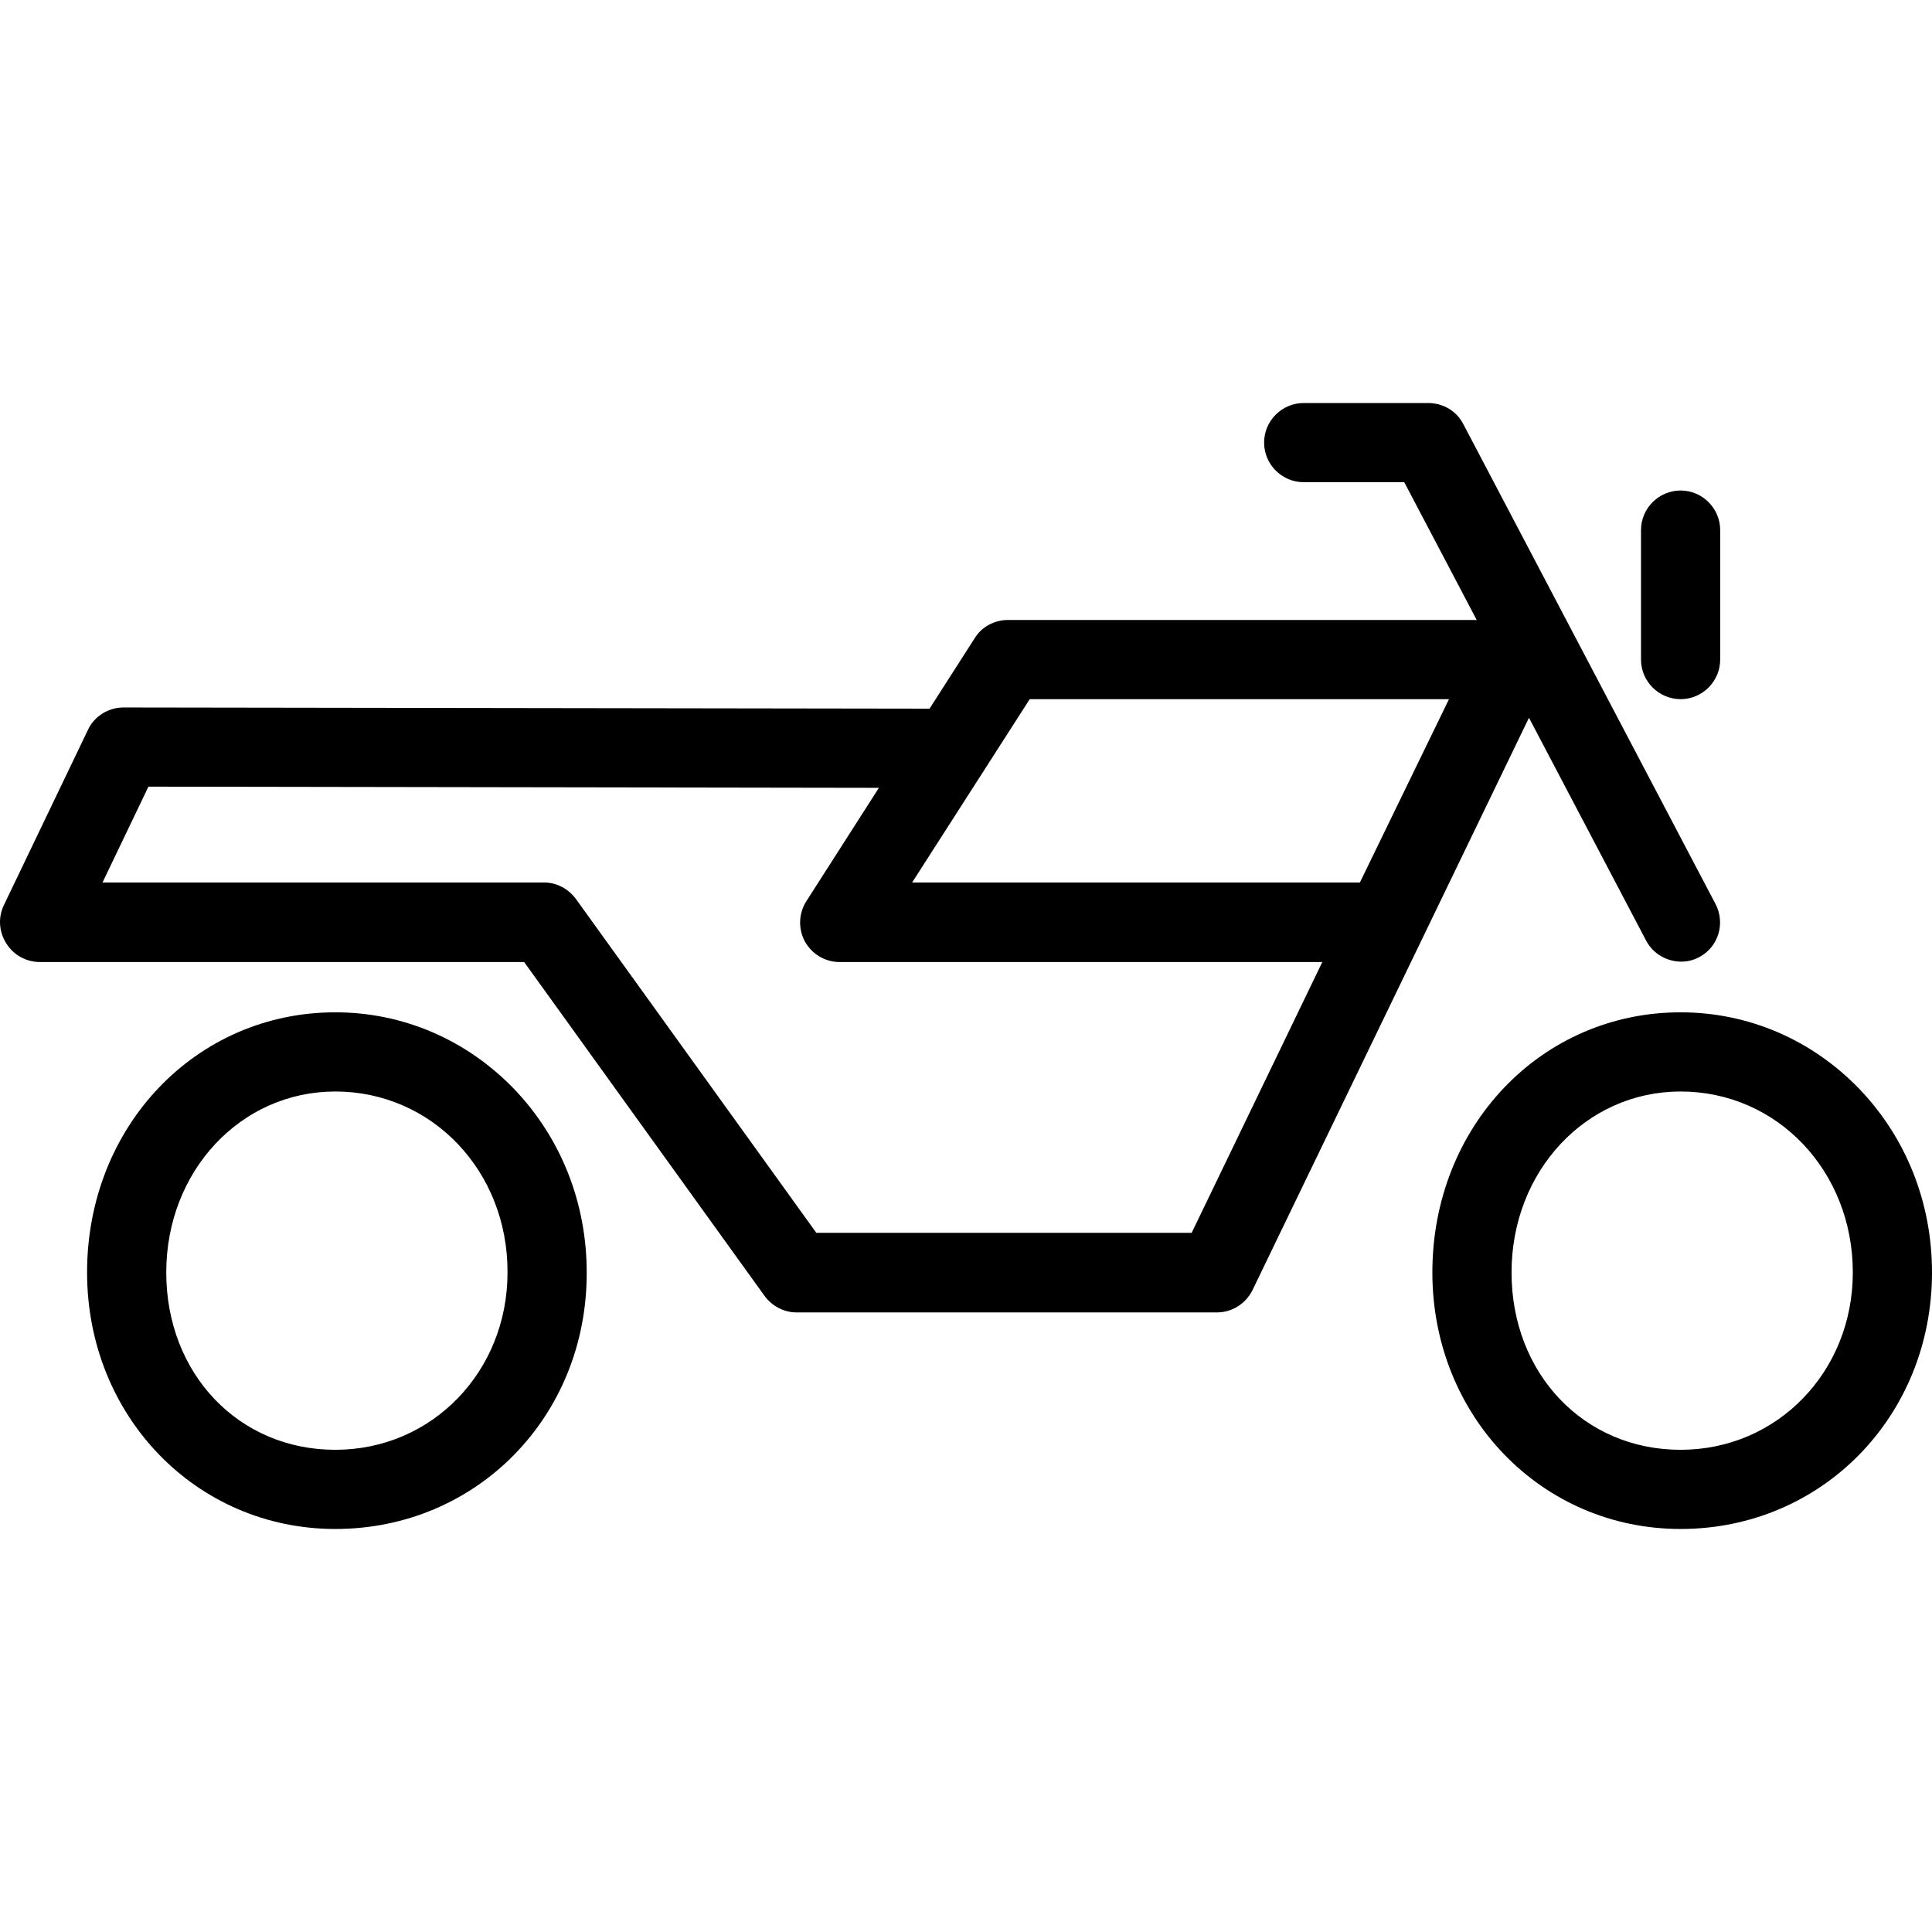
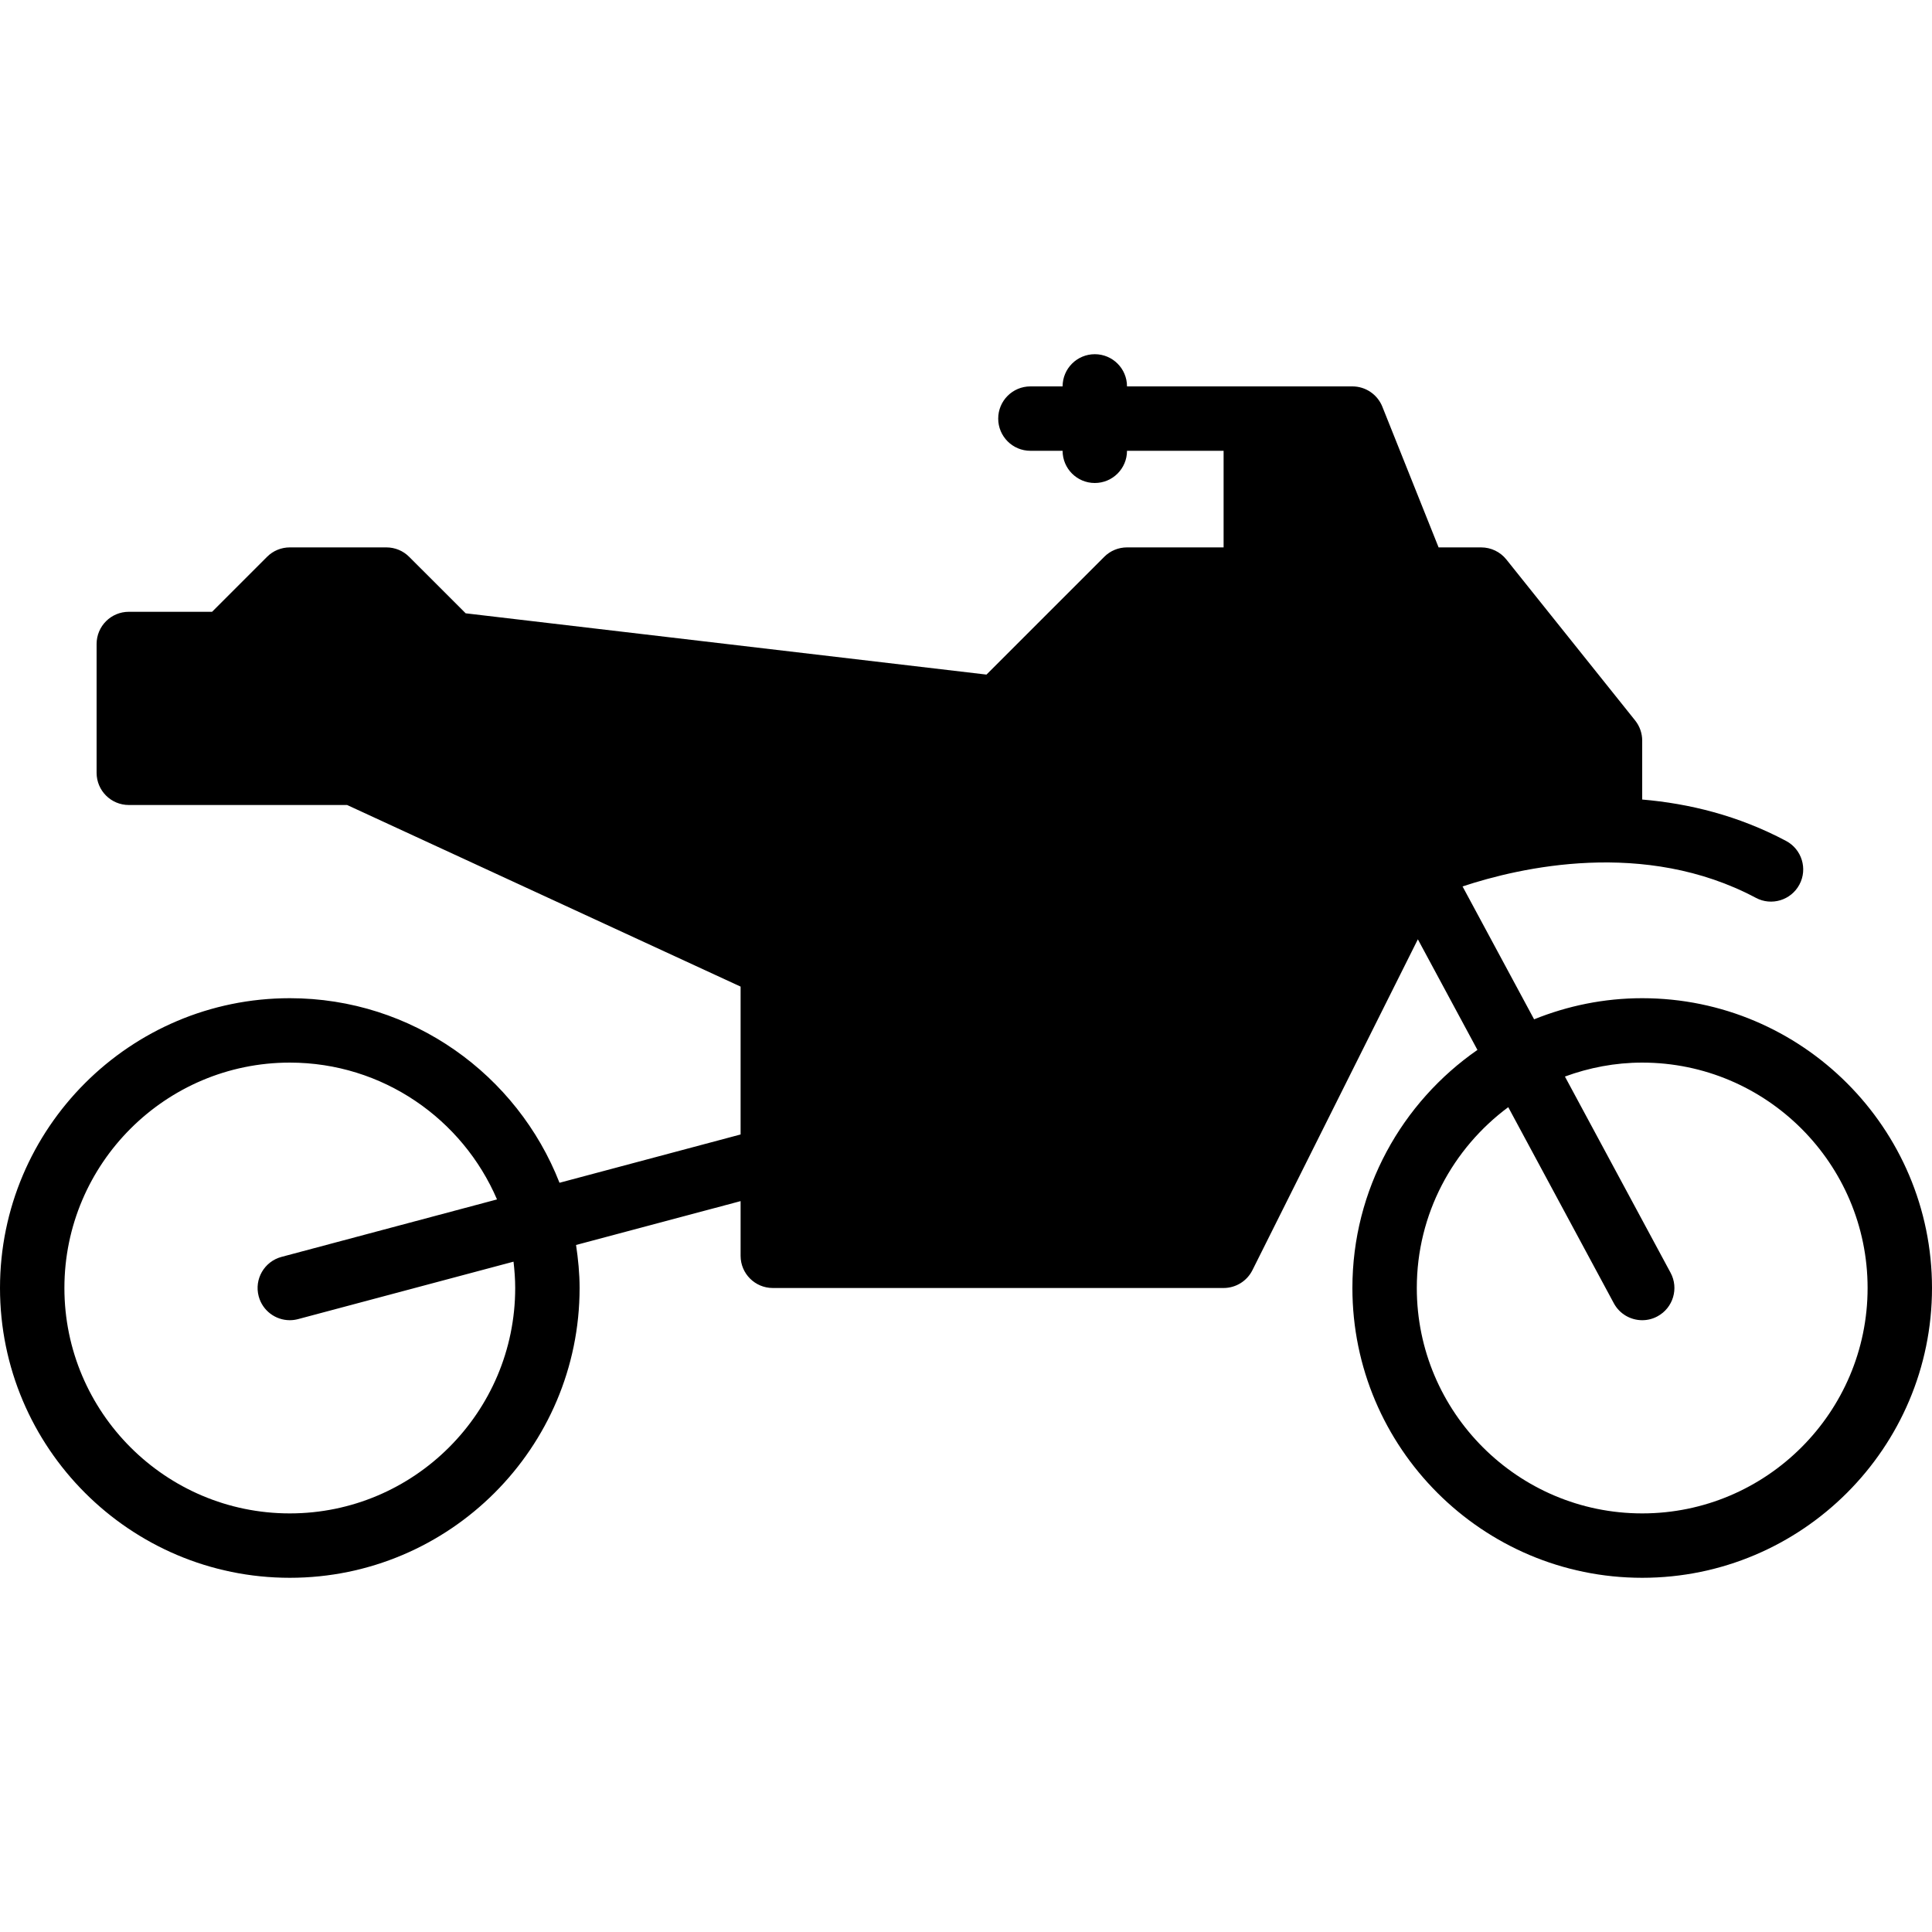
- <svg xmlns="http://www.w3.org/2000/svg" fill="#000000" height="800px" width="800px" version="1.1" id="Layer_1" viewBox="0 0 487.993 487.993" xml:space="preserve">
-   <g transform="translate(0 -540.36)">
+ <svg xmlns="http://www.w3.org/2000/svg" fill="#000000" height="800px" width="800px" version="1.1" id="Layer_1" viewBox="0 0 512 512" xml:space="preserve">
+   <g>
    <g>
-       <g>
-         <path d="M469.593,815.356c-12-12.4-28-19.3-45.1-19.3c-35.2,0-62.7,28.8-62.7,65.7c0,36.3,27.6,64.8,62.7,64.8     c35.6,0,63.5-28.4,63.5-64.8C487.993,844.156,481.493,827.756,469.593,815.356z M424.493,906.556c-24.4,0-42.7-19.2-42.7-44.8     c0-25.6,18.8-45.7,42.7-45.7c24.4,0,43.5,20.1,43.5,45.7C467.993,886.856,448.893,906.556,424.493,906.556z" />
-         <path d="M424.493,716.956c5.5,0,10-4.5,10-10v-32.7c0-5.5-4.5-10-10-10s-10,4.5-10,10v32.7     C414.493,712.456,418.993,716.956,424.493,716.956z" />
-         <path d="M84.693,796.056c-35.2,0-62.7,28.8-62.7,65.7c0,36.3,27.6,64.8,62.7,64.8c35.7,0,63.6-28.4,63.5-64.8     c0-17.6-6.5-34-18.4-46.4C117.793,802.956,101.793,796.056,84.693,796.056z M84.693,906.556c-24.4,0-42.7-19.2-42.7-44.8     c0-25.6,18.8-45.7,42.7-45.7c24.4,0,43.6,20.1,43.5,45.7C128.193,886.856,109.093,906.556,84.693,906.556z" />
-         <path d="M415.793,777.956c1.8,3.4,5.3,5.3,8.9,5.3c1.6,0,3.2-0.4,4.6-1.2c4.7-2.5,6.6-8.5,4-13.4v0l-63.7-121.2     c-1.7-3.3-5.1-5.3-8.9-5.3h-31.4c-5.5,0-10,4.5-10,10s4.5,10,10,10h25.4l18.3,34.8h-118.4c-3.4,0-6.6,1.7-8.4,4.6l-11.4,17.8     l-203.6-0.3c-3.8,0-7.4,2.2-9,5.7l-21.2,44.2c-1.5,3.1-1.3,6.7,0.6,9.7c1.8,2.9,5,4.7,8.5,4.7h122.3l60.7,84.3     c1.9,2.6,4.9,4.2,8.1,4.2h106.2c3.8,0,7.3-2.2,9-5.7l69.8-144.5L415.793,777.956z M300.993,851.756h-94.8l-60.7-84.3     c-1.9-2.6-4.9-4.2-8.1-4.2h-111.5l11.6-24.2l184.5,0.3l-18.3,28.6c-2,3.1-2.1,7-0.4,10.2c1.8,3.2,5.1,5.2,8.8,5.2h121.9     L300.993,851.756z M343.493,763.256h-113.1l29.7-46.3h105.9L343.493,763.256z" />
-       </g>
+       <path d="M435.2,264.533c-10.129,0-19.78,2.022-28.646,5.598l-18.961-35.217c15.181-5.035,48.213-12.681,77.73,3.021    c4.147,2.219,9.336,0.64,11.546-3.524c2.219-4.156,0.631-9.327-3.524-11.546c-12.74-6.775-25.788-9.924-38.144-10.982v-15.616    c0-1.937-0.657-3.814-1.869-5.333l-34.133-42.667c-1.621-2.022-4.07-3.2-6.665-3.2h-11.29l-14.916-37.308    c-1.306-3.234-4.437-5.359-7.927-5.359h-59.733c0-4.71-3.814-8.533-8.533-8.533S281.6,97.69,281.6,102.4h-8.533    c-4.719,0-8.533,3.823-8.533,8.533c0,4.71,3.814,8.533,8.533,8.533h8.533c0,4.71,3.814,8.533,8.533,8.533s8.533-3.823,8.533-8.533    h25.6v25.6h-25.6c-2.27,0-4.437,0.896-6.033,2.5l-31.206,31.206l-138.018-16.239l-14.976-14.967c-1.596-1.604-3.763-2.5-6.033-2.5    H76.8c-2.27,0-4.437,0.896-6.033,2.5l-14.566,14.566H34.133c-4.719,0-8.533,3.823-8.533,8.533V204.8    c0,4.71,3.814,8.533,8.533,8.533h57.856l104.277,48.128v39.185l-47.991,12.8c-11.187-28.587-38.972-48.913-71.475-48.913    c-42.351,0-76.8,34.458-76.8,76.8s34.449,76.8,76.8,76.8c42.351,0,76.8-34.458,76.8-76.8c0-3.883-0.384-7.663-0.939-11.401    l43.605-11.622v14.49c0,4.71,3.814,8.533,8.533,8.533h119.467c3.234,0,6.187-1.826,7.637-4.719l43.844-87.688l15.787,29.312    c-19.994,13.875-33.135,36.966-33.135,63.095c0,42.342,34.449,76.8,76.8,76.8s76.8-34.458,76.8-76.8    C512,298.991,477.551,264.533,435.2,264.533z M76.8,401.067c-32.93,0-59.733-26.795-59.733-59.733    c0-32.939,26.803-59.733,59.733-59.733c24.602,0,45.773,14.959,54.912,36.258L74.598,333.09c-4.548,1.22-7.262,5.888-6.042,10.445    c1.015,3.814,4.471,6.332,8.235,6.332c0.734,0,1.468-0.094,2.21-0.29l57.088-15.223c0.265,2.295,0.444,4.617,0.444,6.98    C136.533,374.272,109.73,401.067,76.8,401.067z M435.2,401.067c-32.93,0-59.733-26.795-59.733-59.733    c0-19.635,9.566-37.035,24.235-47.923l27.981,51.968c1.545,2.867,4.489,4.489,7.526,4.489c1.365,0,2.748-0.324,4.036-1.024    c4.147-2.236,5.709-7.407,3.473-11.554l-27.998-51.994c6.4-2.347,13.278-3.695,20.48-3.695c32.93,0,59.733,26.795,59.733,59.733    C494.933,374.272,468.13,401.067,435.2,401.067z" />
    </g>
  </g>
</svg>
